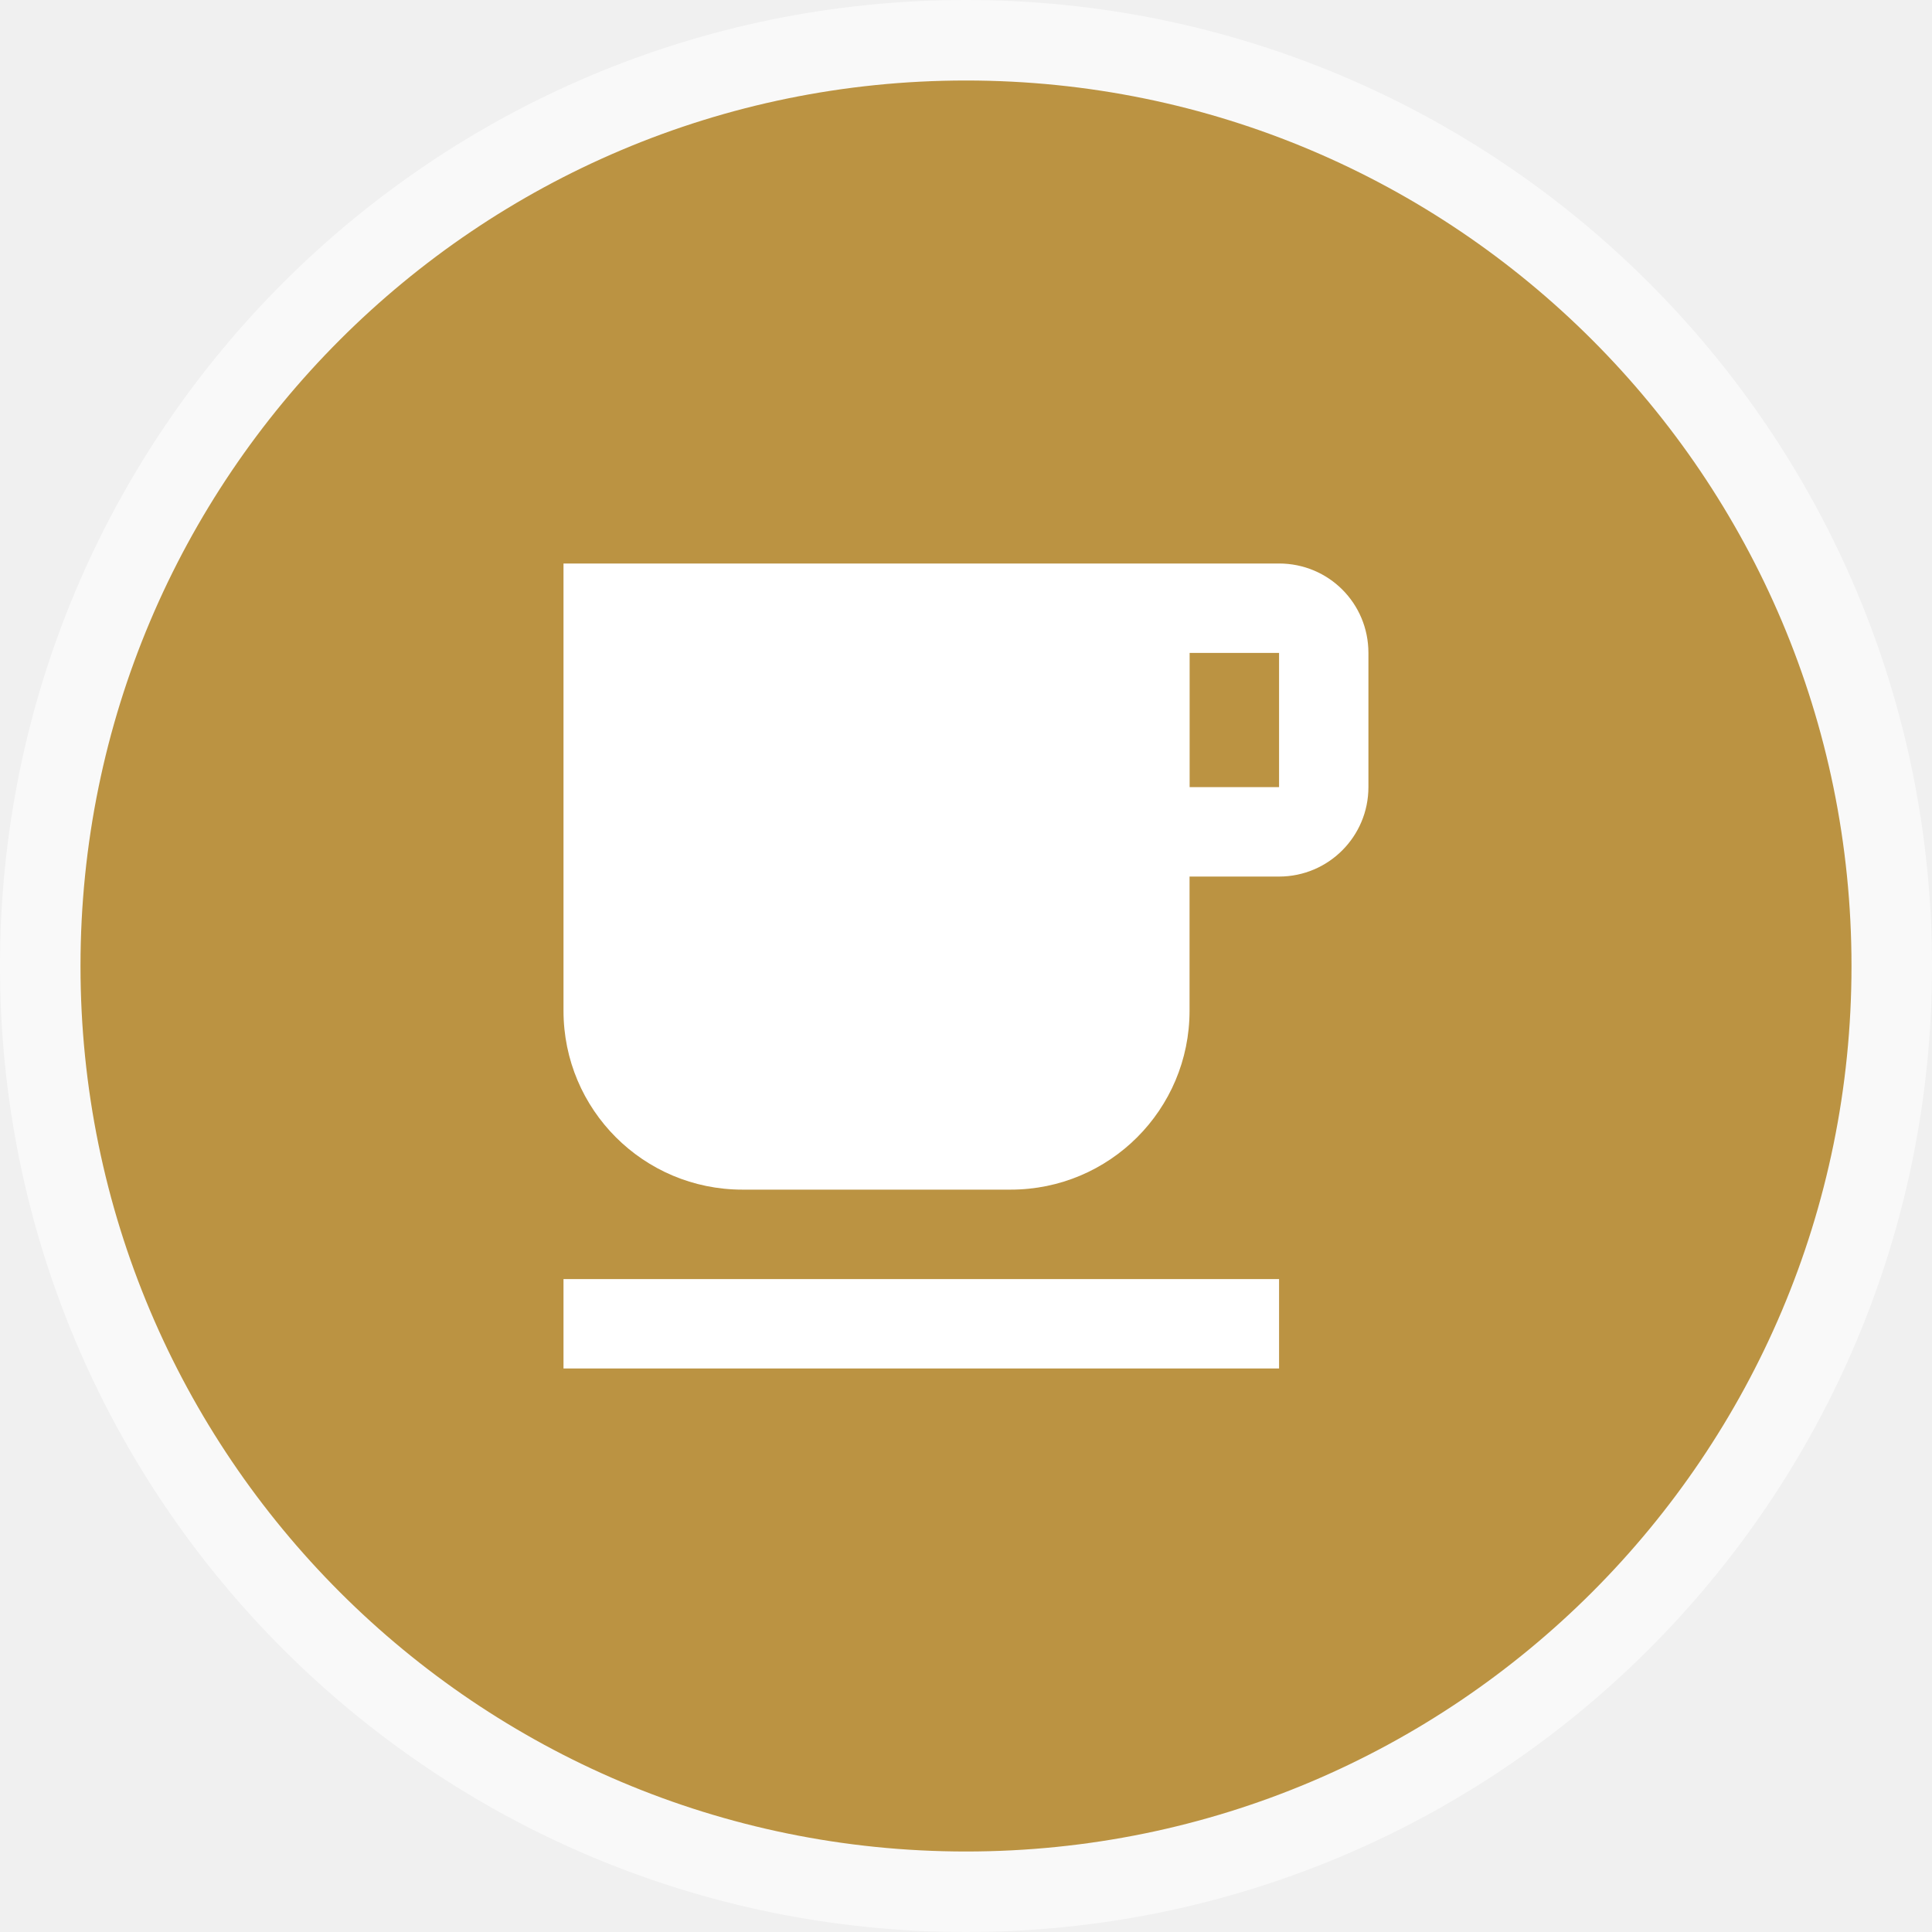
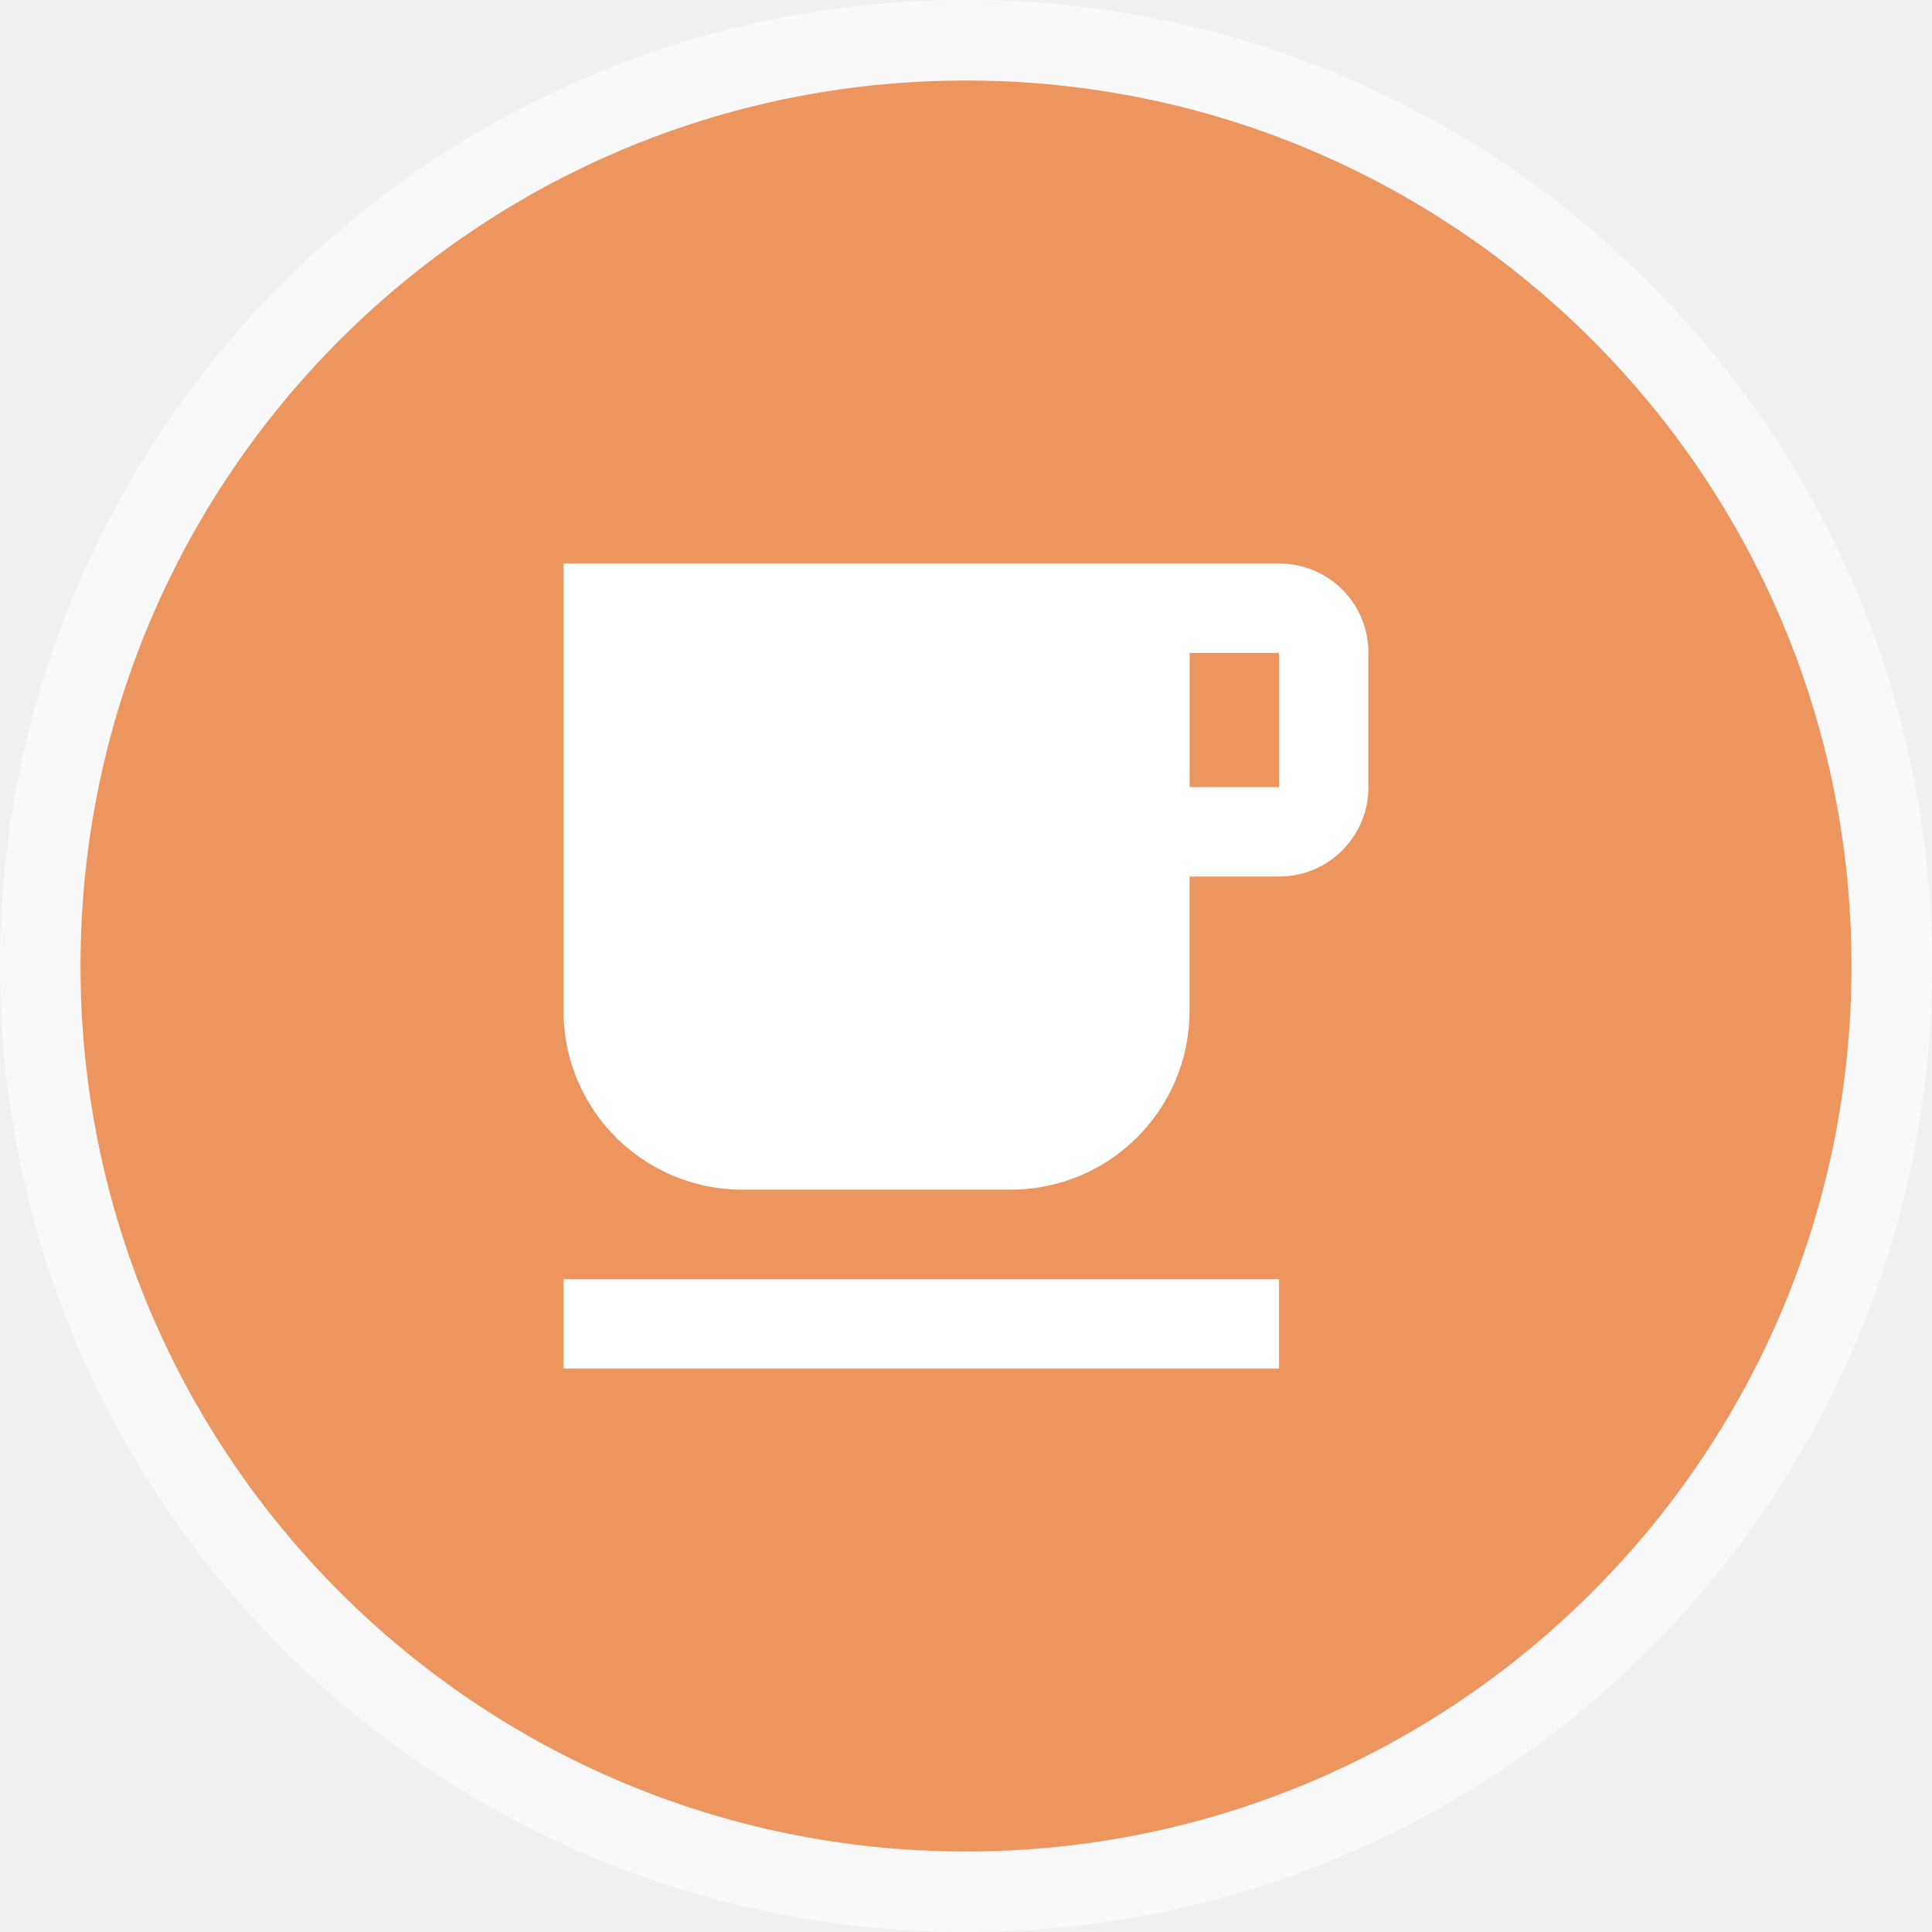
<svg xmlns="http://www.w3.org/2000/svg" version="1.1" viewBox="0 0 24 24" width="18" height="18">
  <g fill="none" fill-rule="evenodd">
    <g id="cafe-m" fill-rule="nonzero">
      <circle id="Oval" cx="12" cy="12" r="12" fill="#fff" opacity=".6" />
-       <circle id="Oval" cx="12" cy="12" r="11" fill="#BB9342" />
+       <circle id="Oval" cx="12" cy="12" r="11" fill="#EC955E" />
      <path id="Shape" d="m15.889 7h-8.889v5.556c0 1.228 0.994 2.222 2.222 2.222h3.333c1.228 0 2.222-0.994 2.222-2.222v-1.667h1.111c0.617 0 1.111-0.5 1.111-1.111v-1.667c0-0.617-0.494-1.111-1.111-1.111zm0 2.778h-1.111v-1.667h1.111v1.667zm-8.889 6.111h8.889v1.111h-8.889v-1.111z" fill="#fff" />
    </g>
  </g>
</svg>
